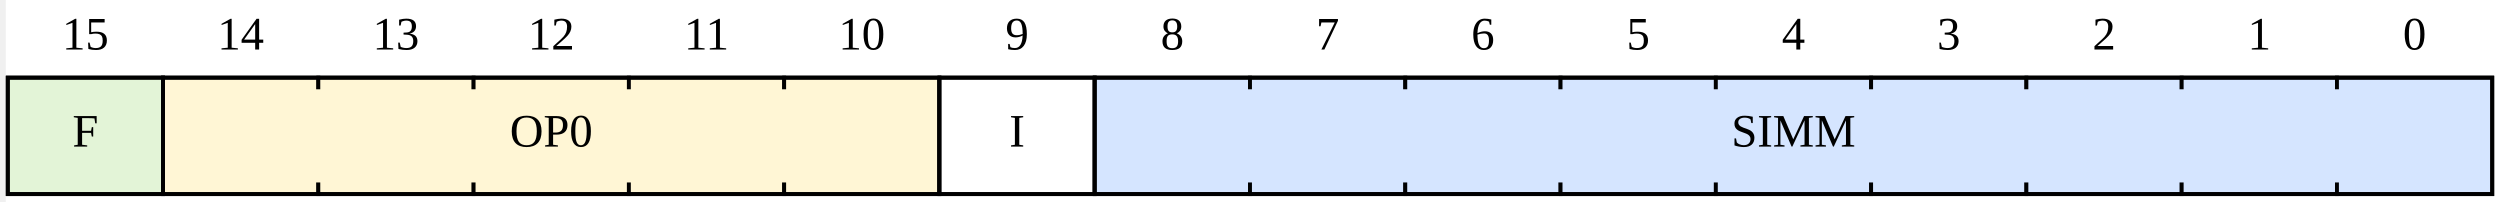
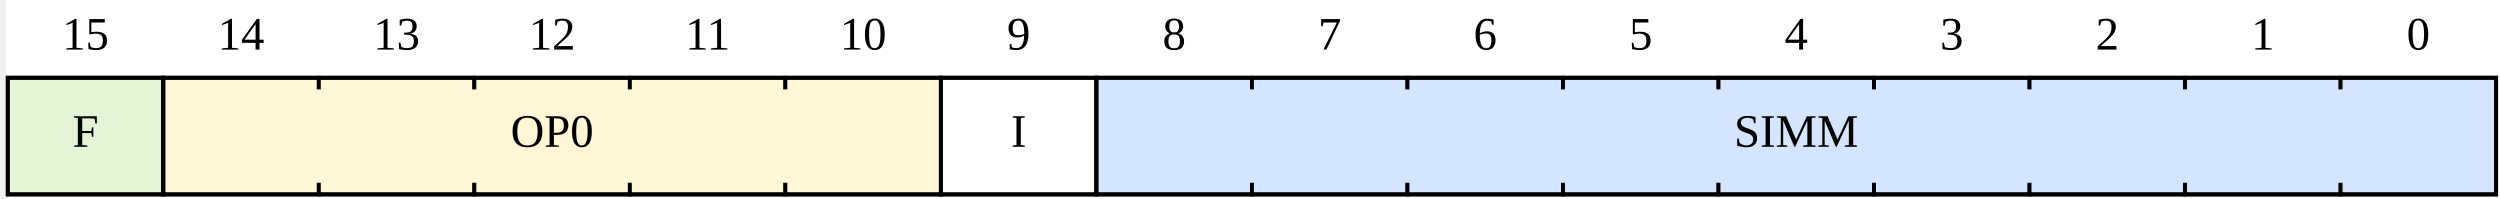
- <svg xmlns="http://www.w3.org/2000/svg" version="1.1" width="644" height="52">
-   <rect x="2" y="0" width="644" height="52" stroke="white" fill="white" />
+ <svg xmlns="http://www.w3.org/2000/svg" version="1.1" width="643" height="51">
+   <rect x="2" y="0" width="643" height="51" stroke="white" fill="white" />
  <text x="22.0" y="10.0" fill="black" text-anchor="middle" dominant-baseline="middle">15</text>
  <text x="62.0" y="10.0" fill="black" text-anchor="middle" dominant-baseline="middle">14</text>
  <text x="102.0" y="10.0" fill="black" text-anchor="middle" dominant-baseline="middle">13</text>
  <text x="142.0" y="10.0" fill="black" text-anchor="middle" dominant-baseline="middle">12</text>
  <text x="182.0" y="10.0" fill="black" text-anchor="middle" dominant-baseline="middle">11</text>
  <text x="222.0" y="10.0" fill="black" text-anchor="middle" dominant-baseline="middle">10</text>
  <text x="262.0" y="10.0" fill="black" text-anchor="middle" dominant-baseline="middle">9</text>
  <text x="302.0" y="10.0" fill="black" text-anchor="middle" dominant-baseline="middle">8</text>
  <text x="342.0" y="10.0" fill="black" text-anchor="middle" dominant-baseline="middle">7</text>
  <text x="382.0" y="10.0" fill="black" text-anchor="middle" dominant-baseline="middle">6</text>
  <text x="422.0" y="10.0" fill="black" text-anchor="middle" dominant-baseline="middle">5</text>
  <text x="462.0" y="10.0" fill="black" text-anchor="middle" dominant-baseline="middle">4</text>
  <text x="502.0" y="10.0" fill="black" text-anchor="middle" dominant-baseline="middle">3</text>
  <text x="542.0" y="10.0" fill="black" text-anchor="middle" dominant-baseline="middle">2</text>
  <text x="582.0" y="10.0" fill="black" text-anchor="middle" dominant-baseline="middle">1</text>
  <text x="622.0" y="10.0" fill="black" text-anchor="middle" dominant-baseline="middle">0</text>
  <rect x="2" y="20" width="40" height="30" stroke="black" fill="#e3f4d7" />
  <rect x="2" y="20" width="40" height="30" stroke="black" fill="none" />
  <text x="22.0" y="35.0" fill="black" text-anchor="middle" dominant-baseline="middle">F</text>
  <rect x="42" y="20" width="40" height="30" stroke="black" fill="#fff6d5" />
  <rect x="82" y="20" width="40" height="30" stroke="black" fill="#fff6d5" />
  <rect x="122" y="20" width="40" height="30" stroke="black" fill="#fff6d5" />
  <rect x="162" y="20" width="40" height="30" stroke="black" fill="#fff6d5" />
  <rect x="202" y="20" width="40" height="30" stroke="black" fill="#fff6d5" />
  <rect x="45" y="23" width="194" height="24" stroke="none" fill="#fff6d5" />
  <rect x="42" y="20" width="200" height="30" stroke="black" fill="none" />
  <text x="142.0" y="35.0" fill="black" text-anchor="middle" dominant-baseline="middle">OP0</text>
  <rect x="242" y="20" width="40" height="30" stroke="black" fill="white" />
  <rect x="242" y="20" width="40" height="30" stroke="black" fill="none" />
  <text x="262.0" y="35.0" fill="black" text-anchor="middle" dominant-baseline="middle">I</text>
  <rect x="282" y="20" width="40" height="30" stroke="black" fill="#d5e5ff" />
  <rect x="322" y="20" width="40" height="30" stroke="black" fill="#d5e5ff" />
  <rect x="362" y="20" width="40" height="30" stroke="black" fill="#d5e5ff" />
  <rect x="402" y="20" width="40" height="30" stroke="black" fill="#d5e5ff" />
  <rect x="442" y="20" width="40" height="30" stroke="black" fill="#d5e5ff" />
  <rect x="482" y="20" width="40" height="30" stroke="black" fill="#d5e5ff" />
  <rect x="522" y="20" width="40" height="30" stroke="black" fill="#d5e5ff" />
  <rect x="562" y="20" width="40" height="30" stroke="black" fill="#d5e5ff" />
  <rect x="602" y="20" width="40" height="30" stroke="black" fill="#d5e5ff" />
  <rect x="285" y="23" width="354" height="24" stroke="none" fill="#d5e5ff" />
  <rect x="282" y="20" width="360" height="30" stroke="black" fill="none" />
  <text x="462.0" y="35.0" fill="black" text-anchor="middle" dominant-baseline="middle">SIMM</text>
</svg>
